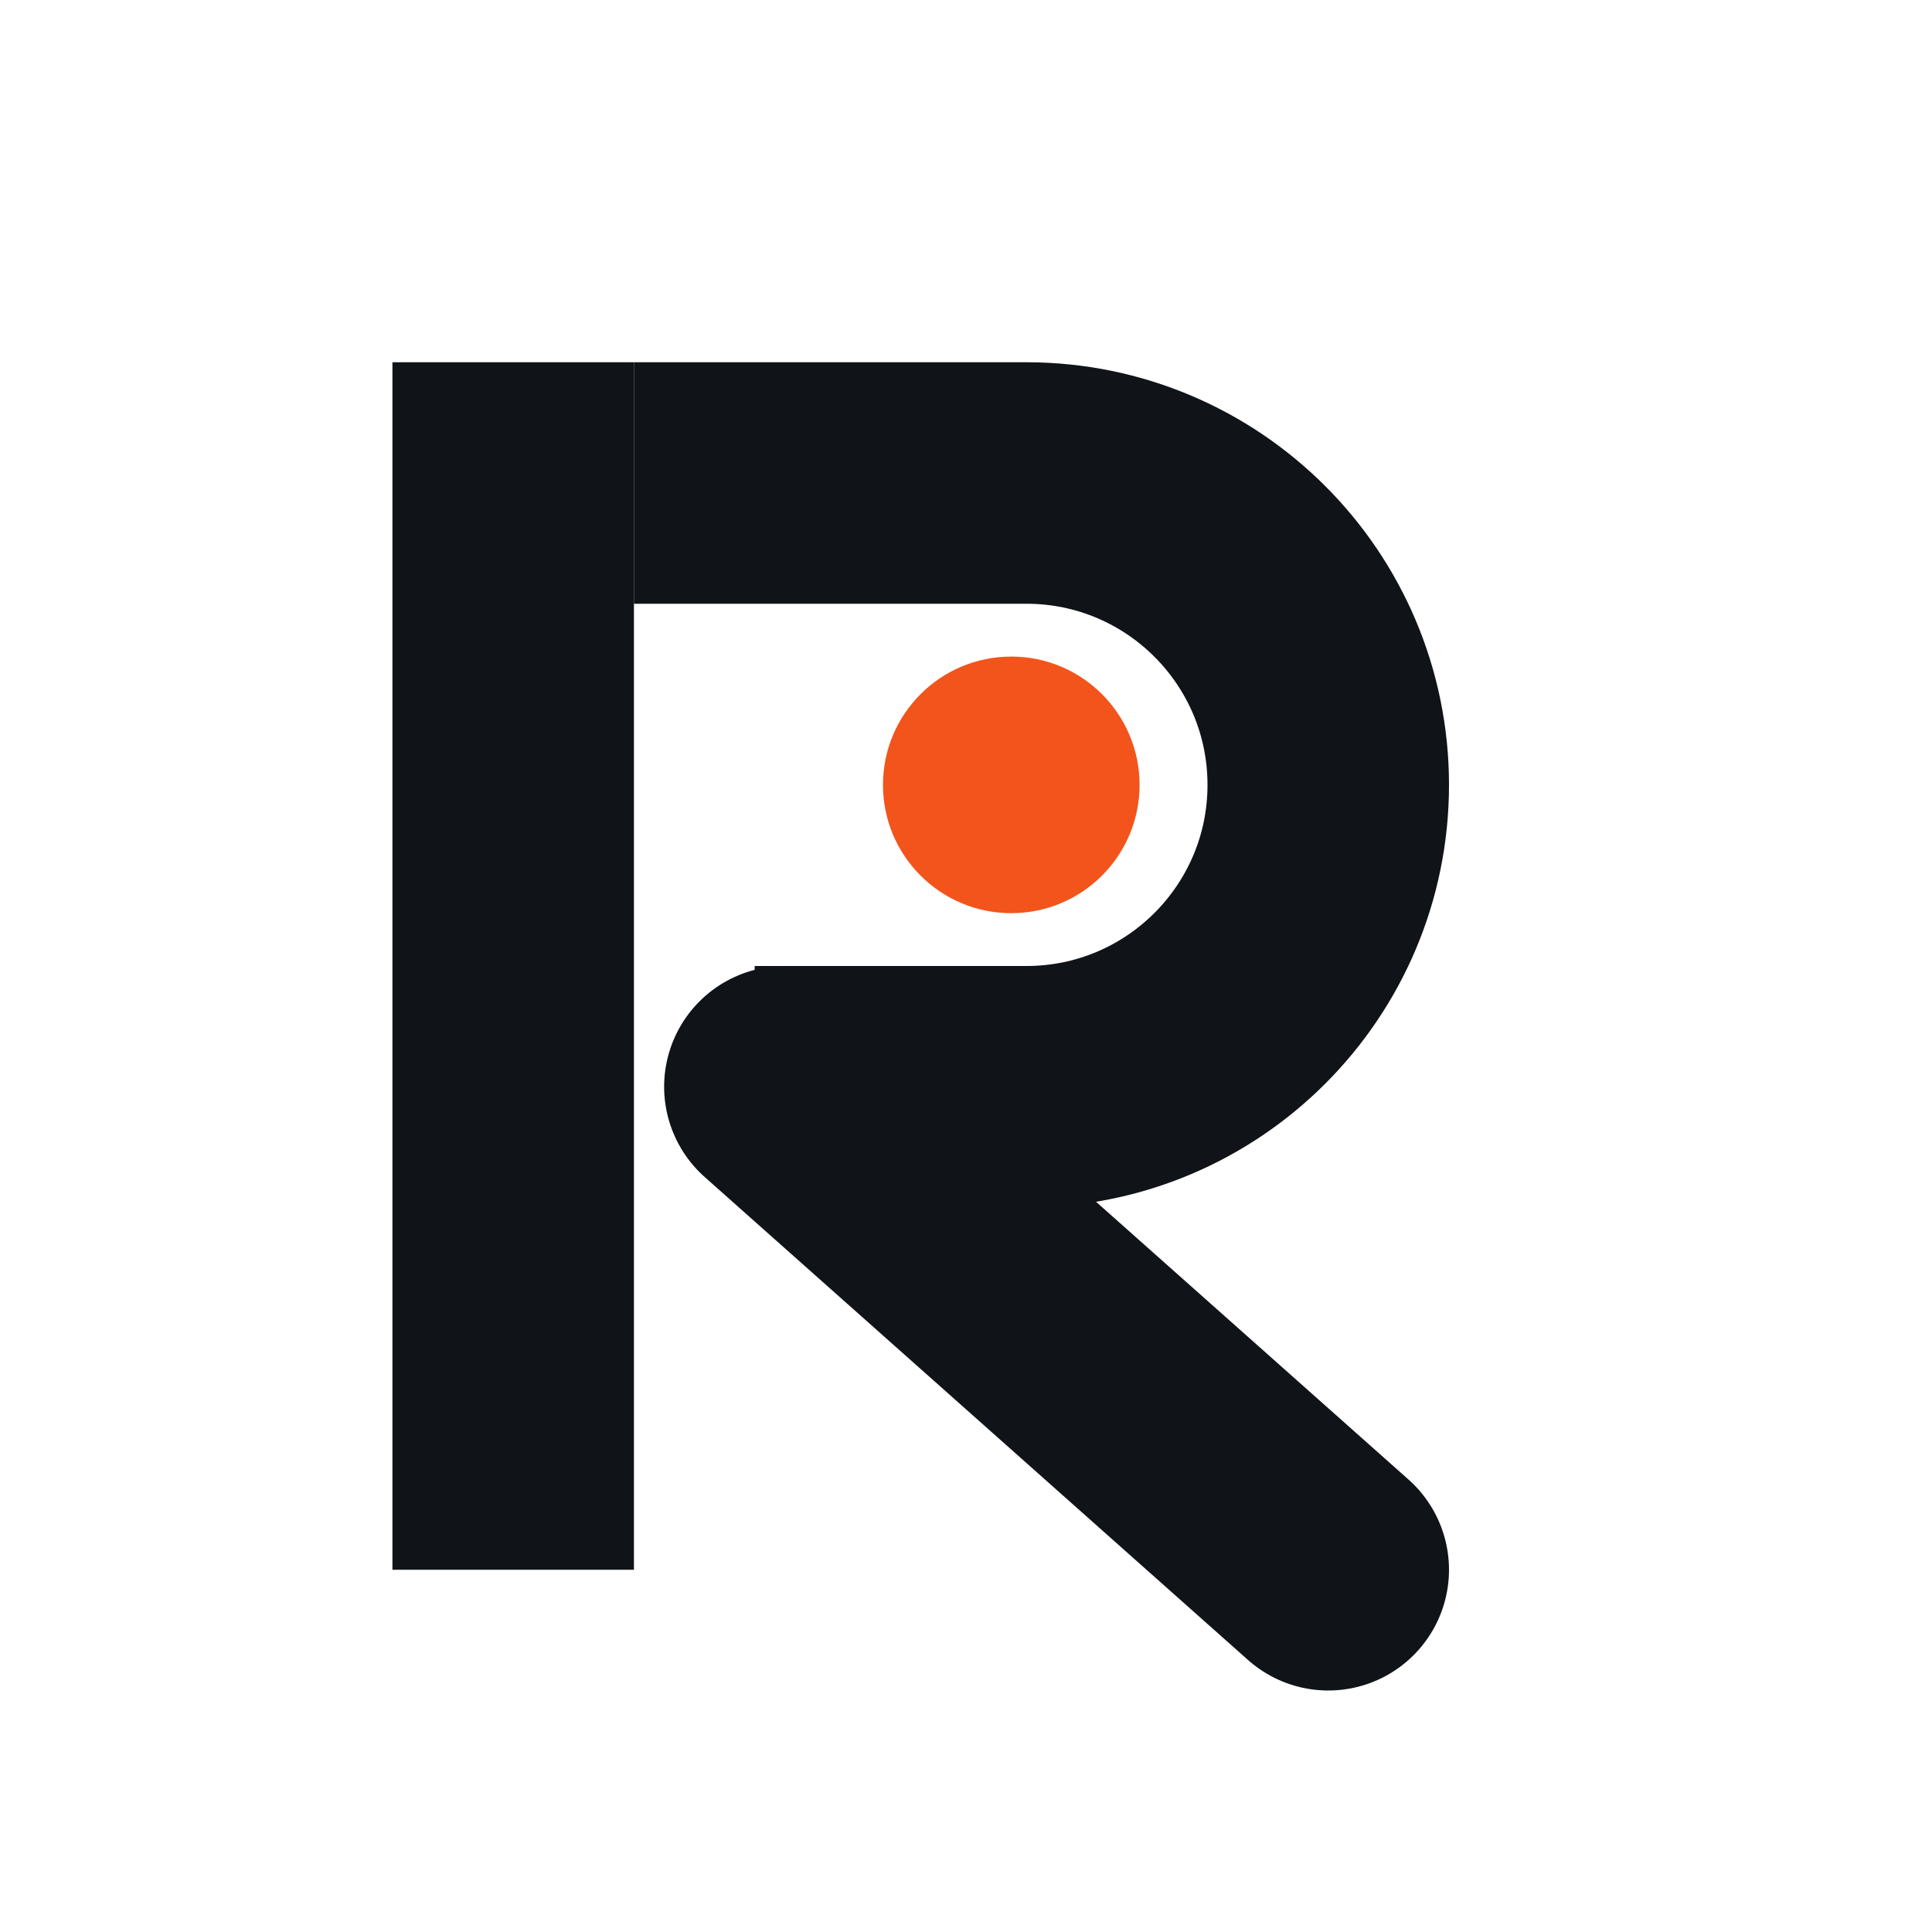
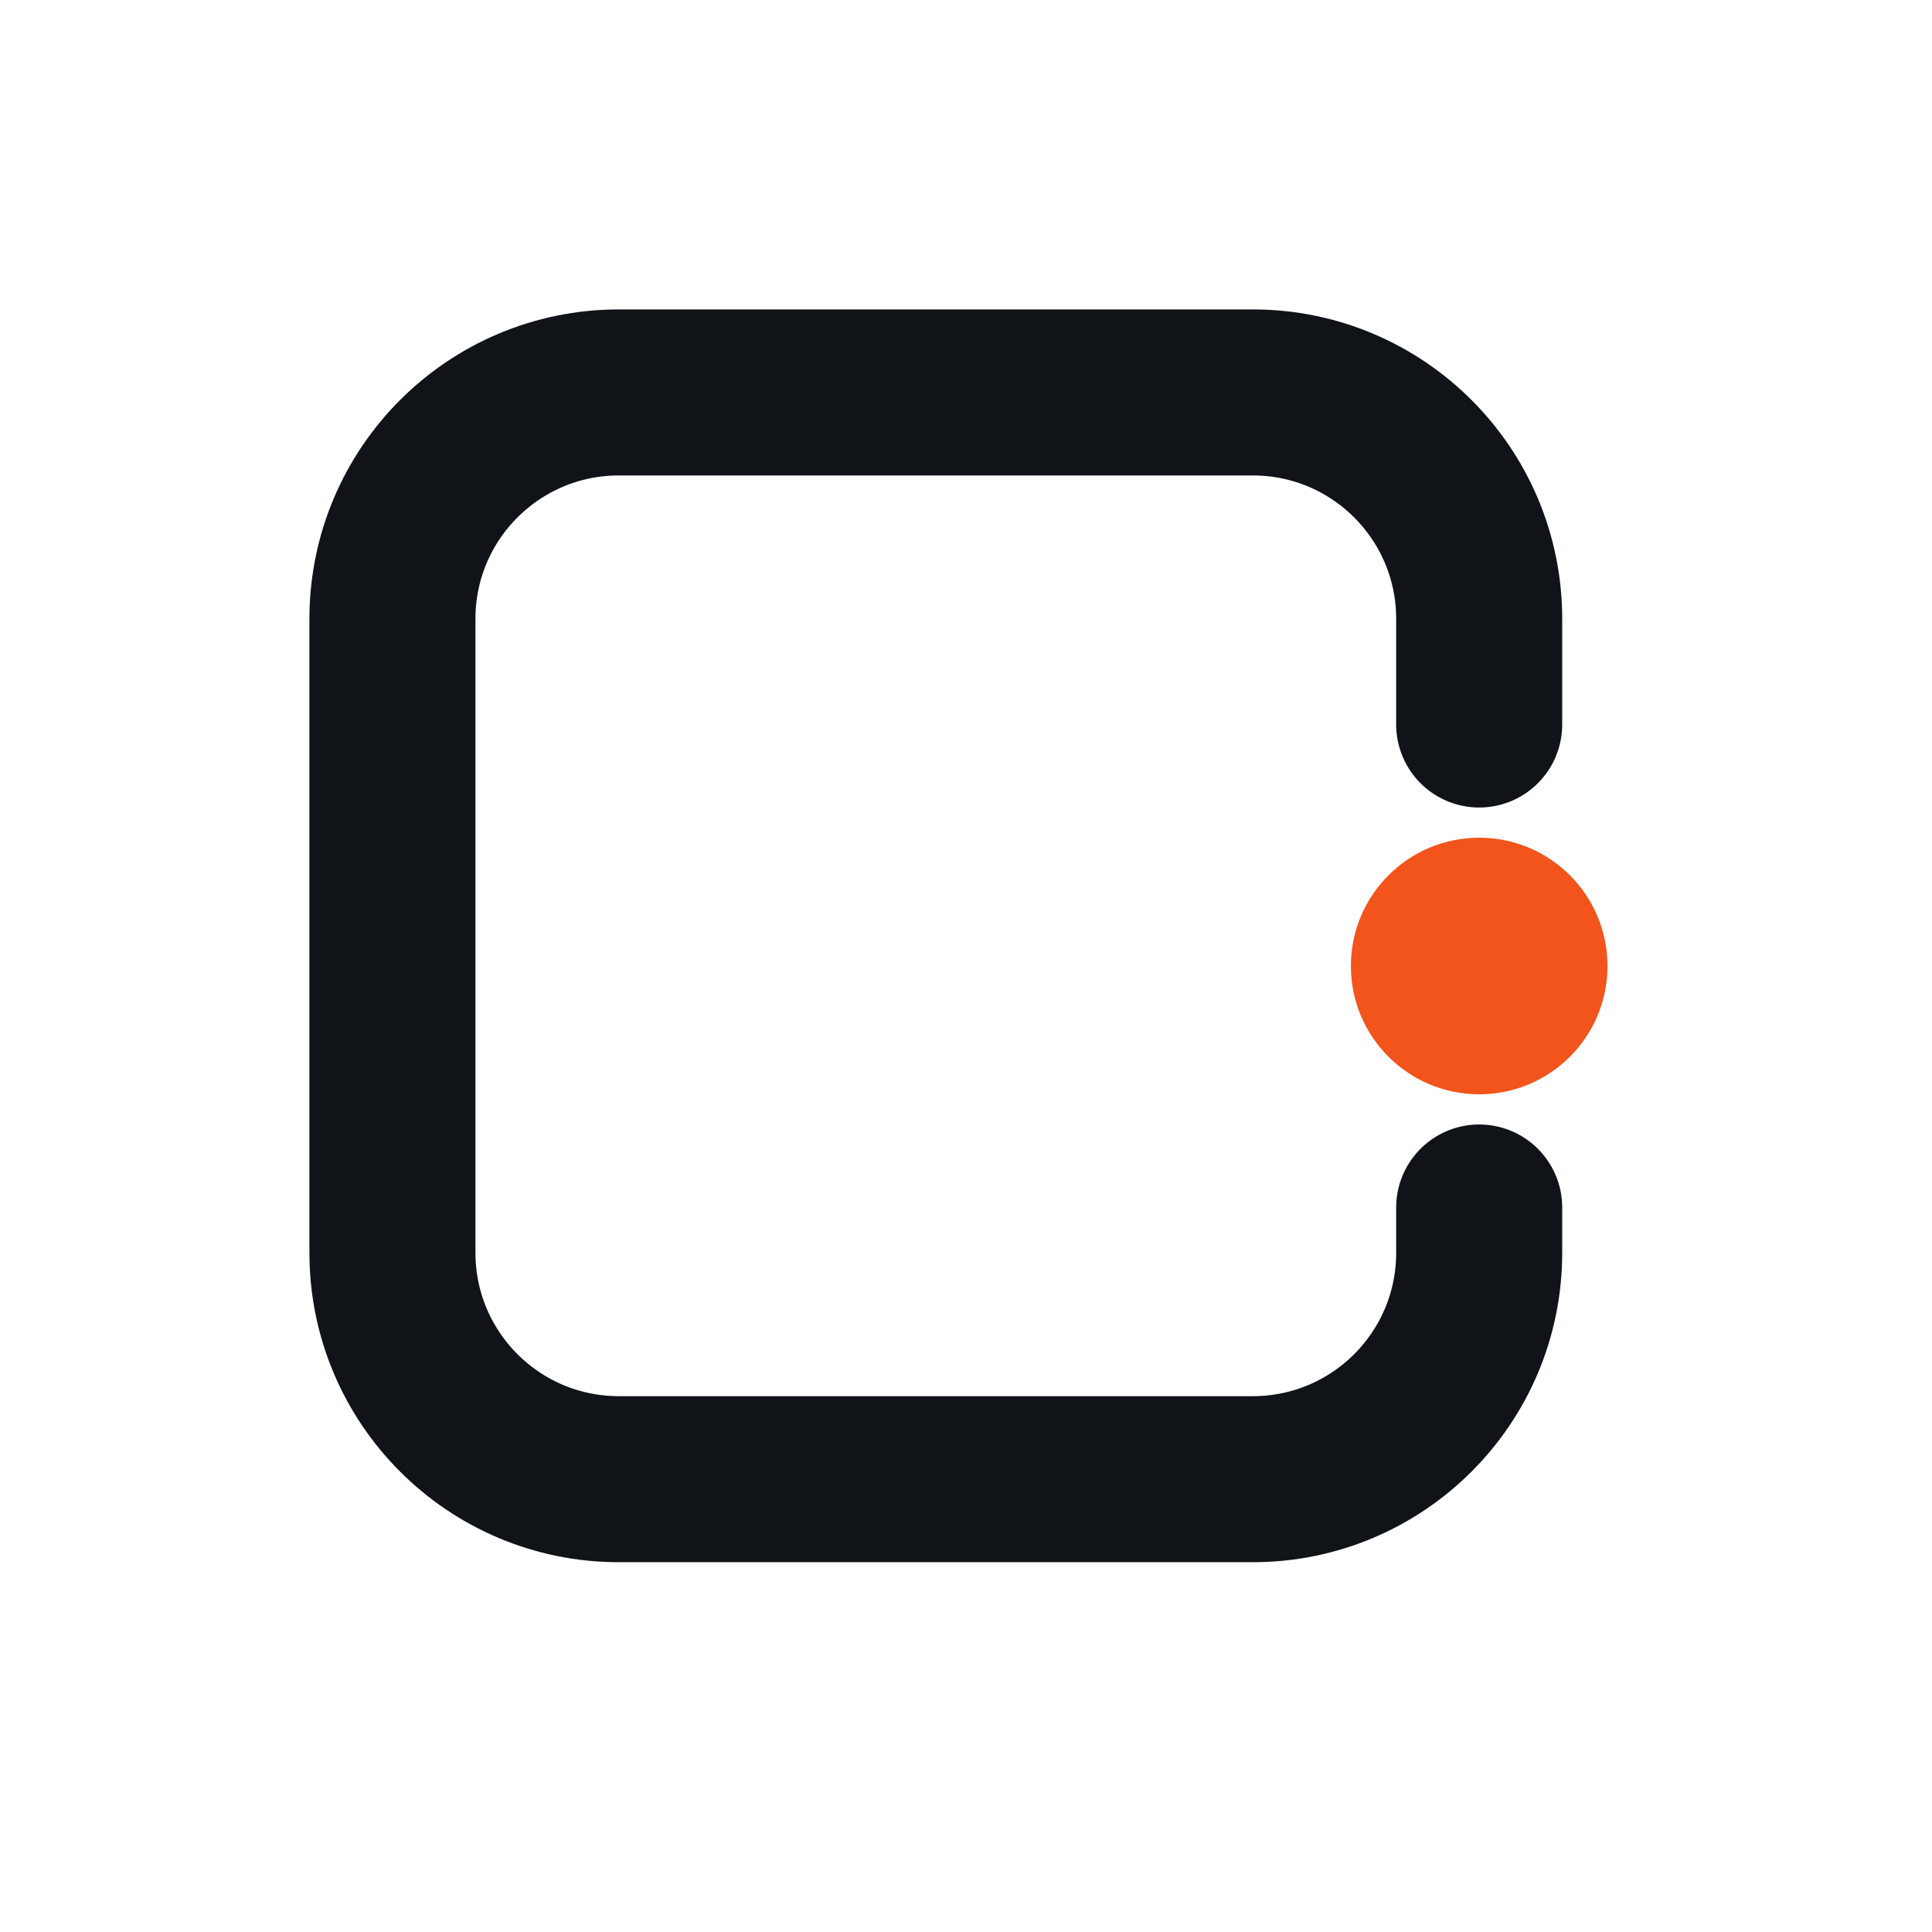
<svg xmlns="http://www.w3.org/2000/svg" viewBox="0 0 256 256">
-   <rect x="52" y="48" width="32" height="160" fill="#101318" />
-   <path d="M84 64 h52 a40 40 0 0 1 0 80 h-36" fill="none" stroke="#101318" stroke-width="32" />
-   <path d="M104 144 L176 208" fill="none" stroke="#101318" stroke-width="32" stroke-linecap="round" />
-   <circle cx="134" cy="104" r="17" fill="#F2541B" />
+   <path d="M196 96 V82 A30 30 0 0 0 166 52 H82 A30 30 0 0 0 52 82 V166 A30 30 0 0 0 82 196 H166 A30 30 0 0 0 196 166 V160" fill="none" stroke="#101318" stroke-width="22" stroke-linecap="round" />
+   <circle cx="196" cy="128" r="17" fill="#F2541B" />
</svg>
